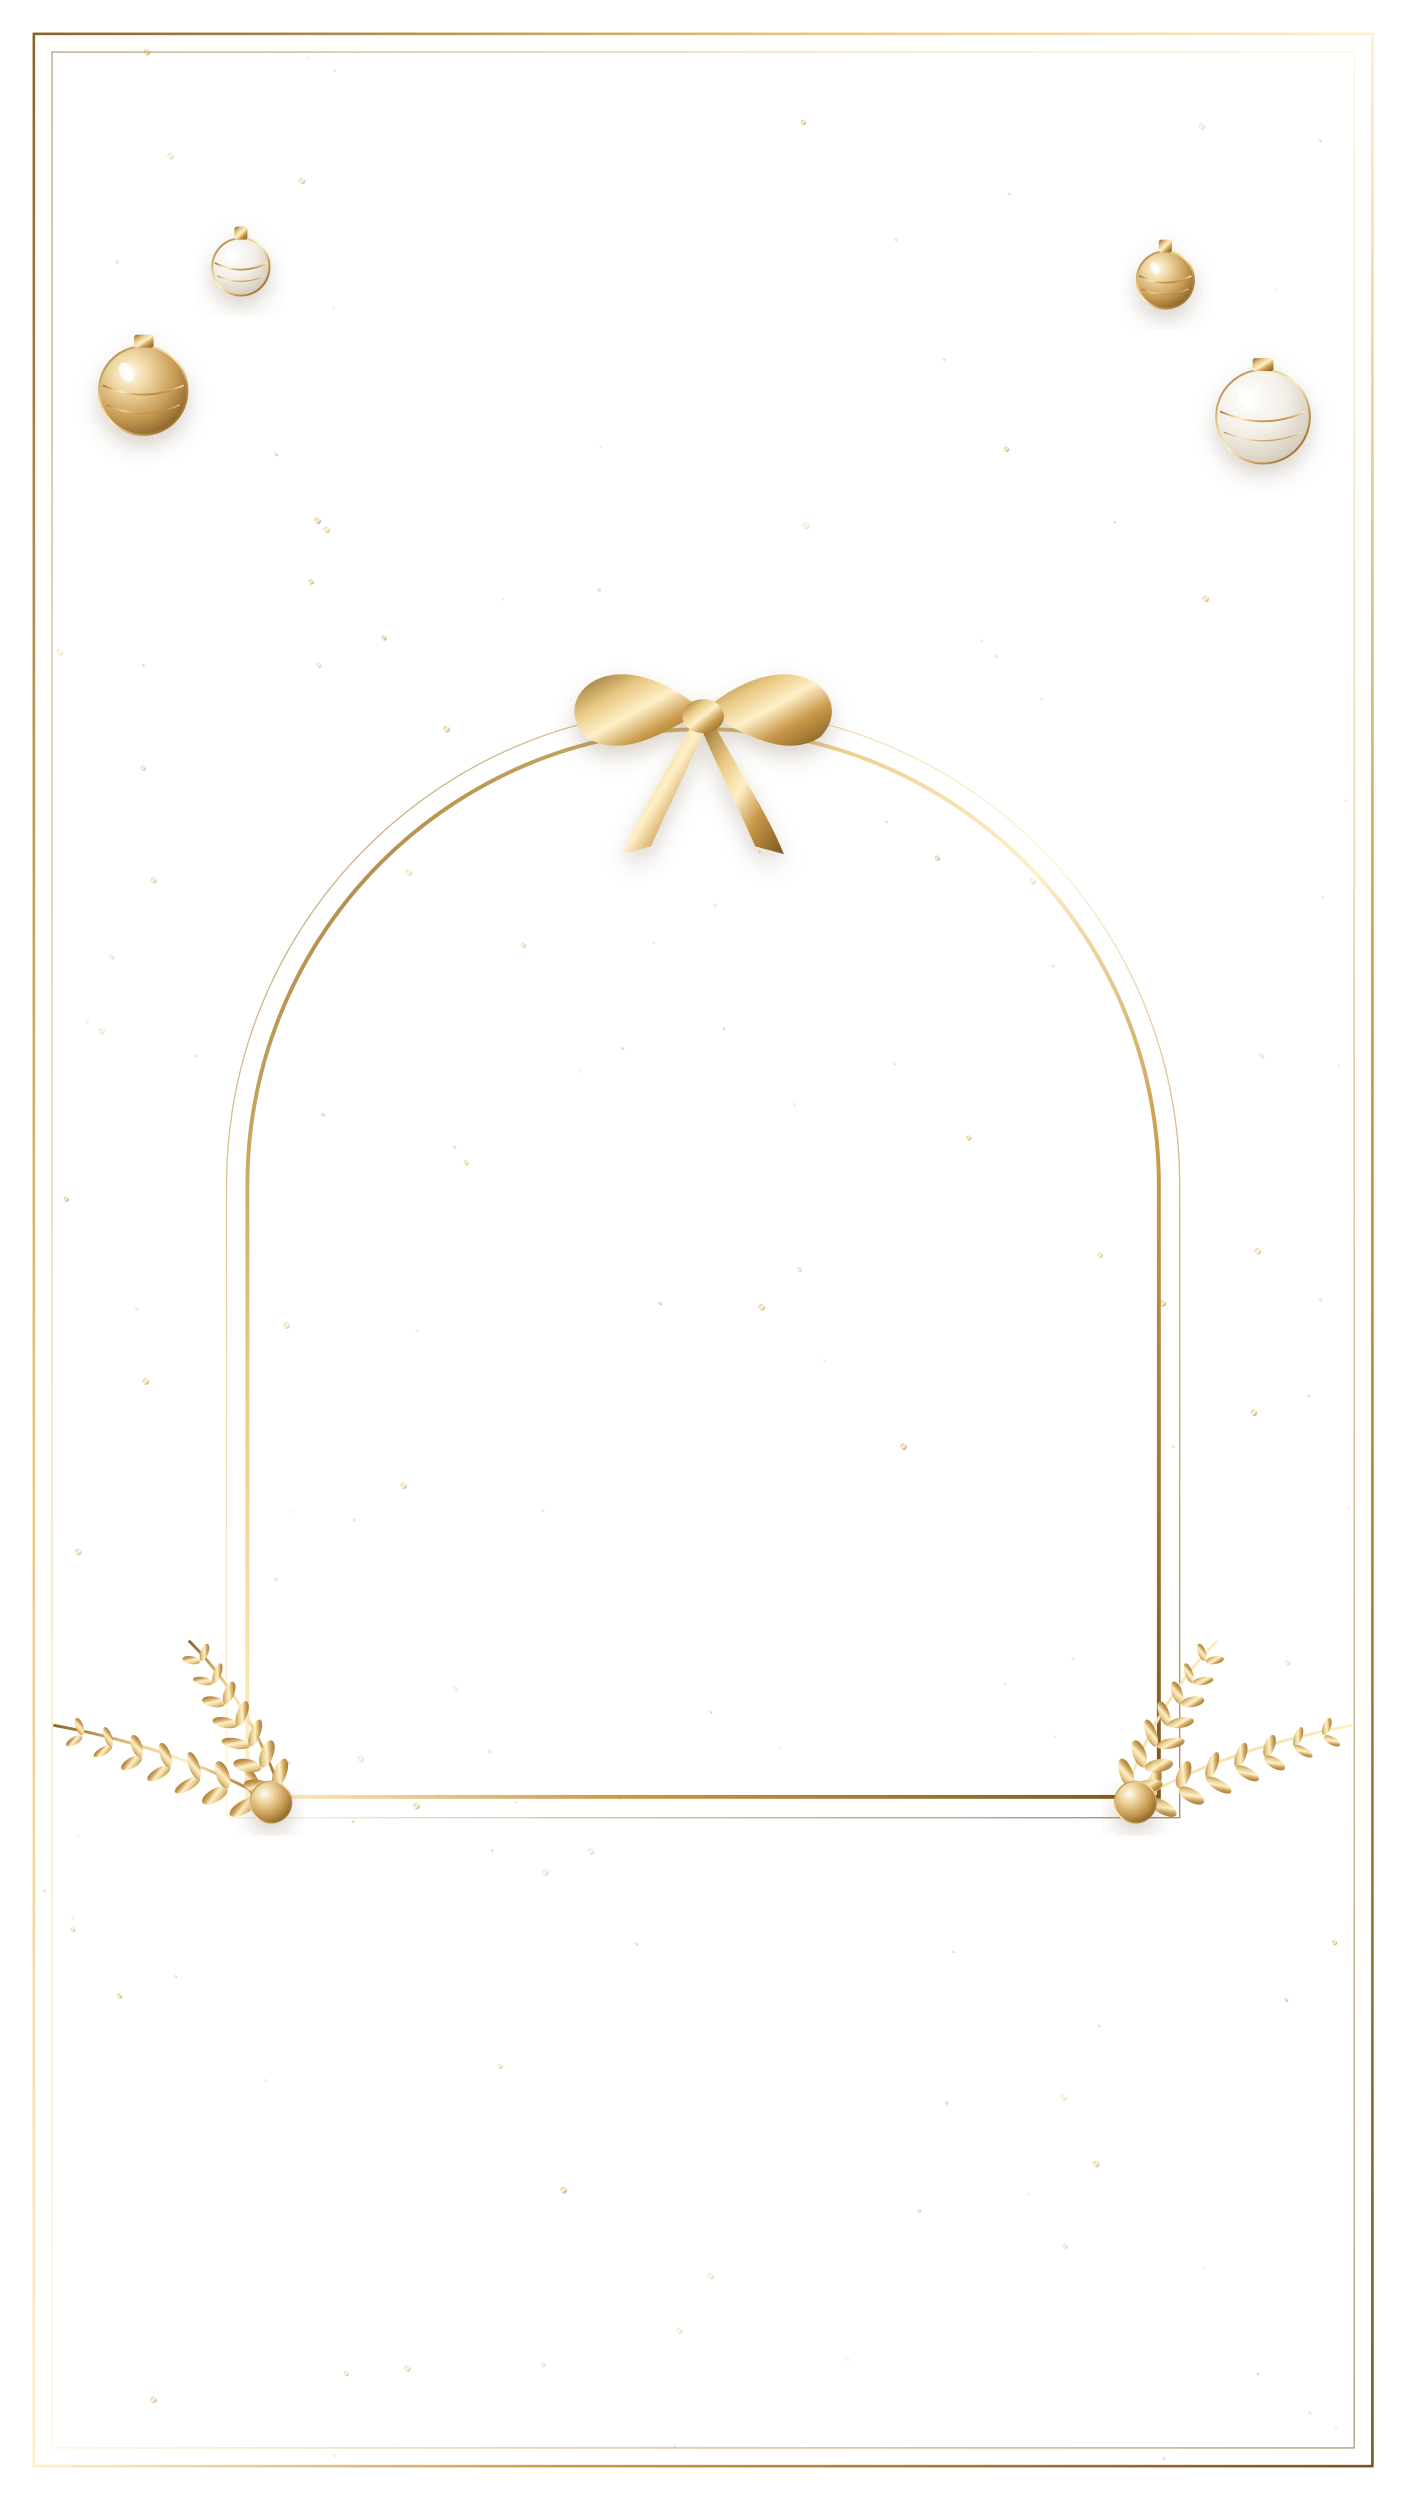
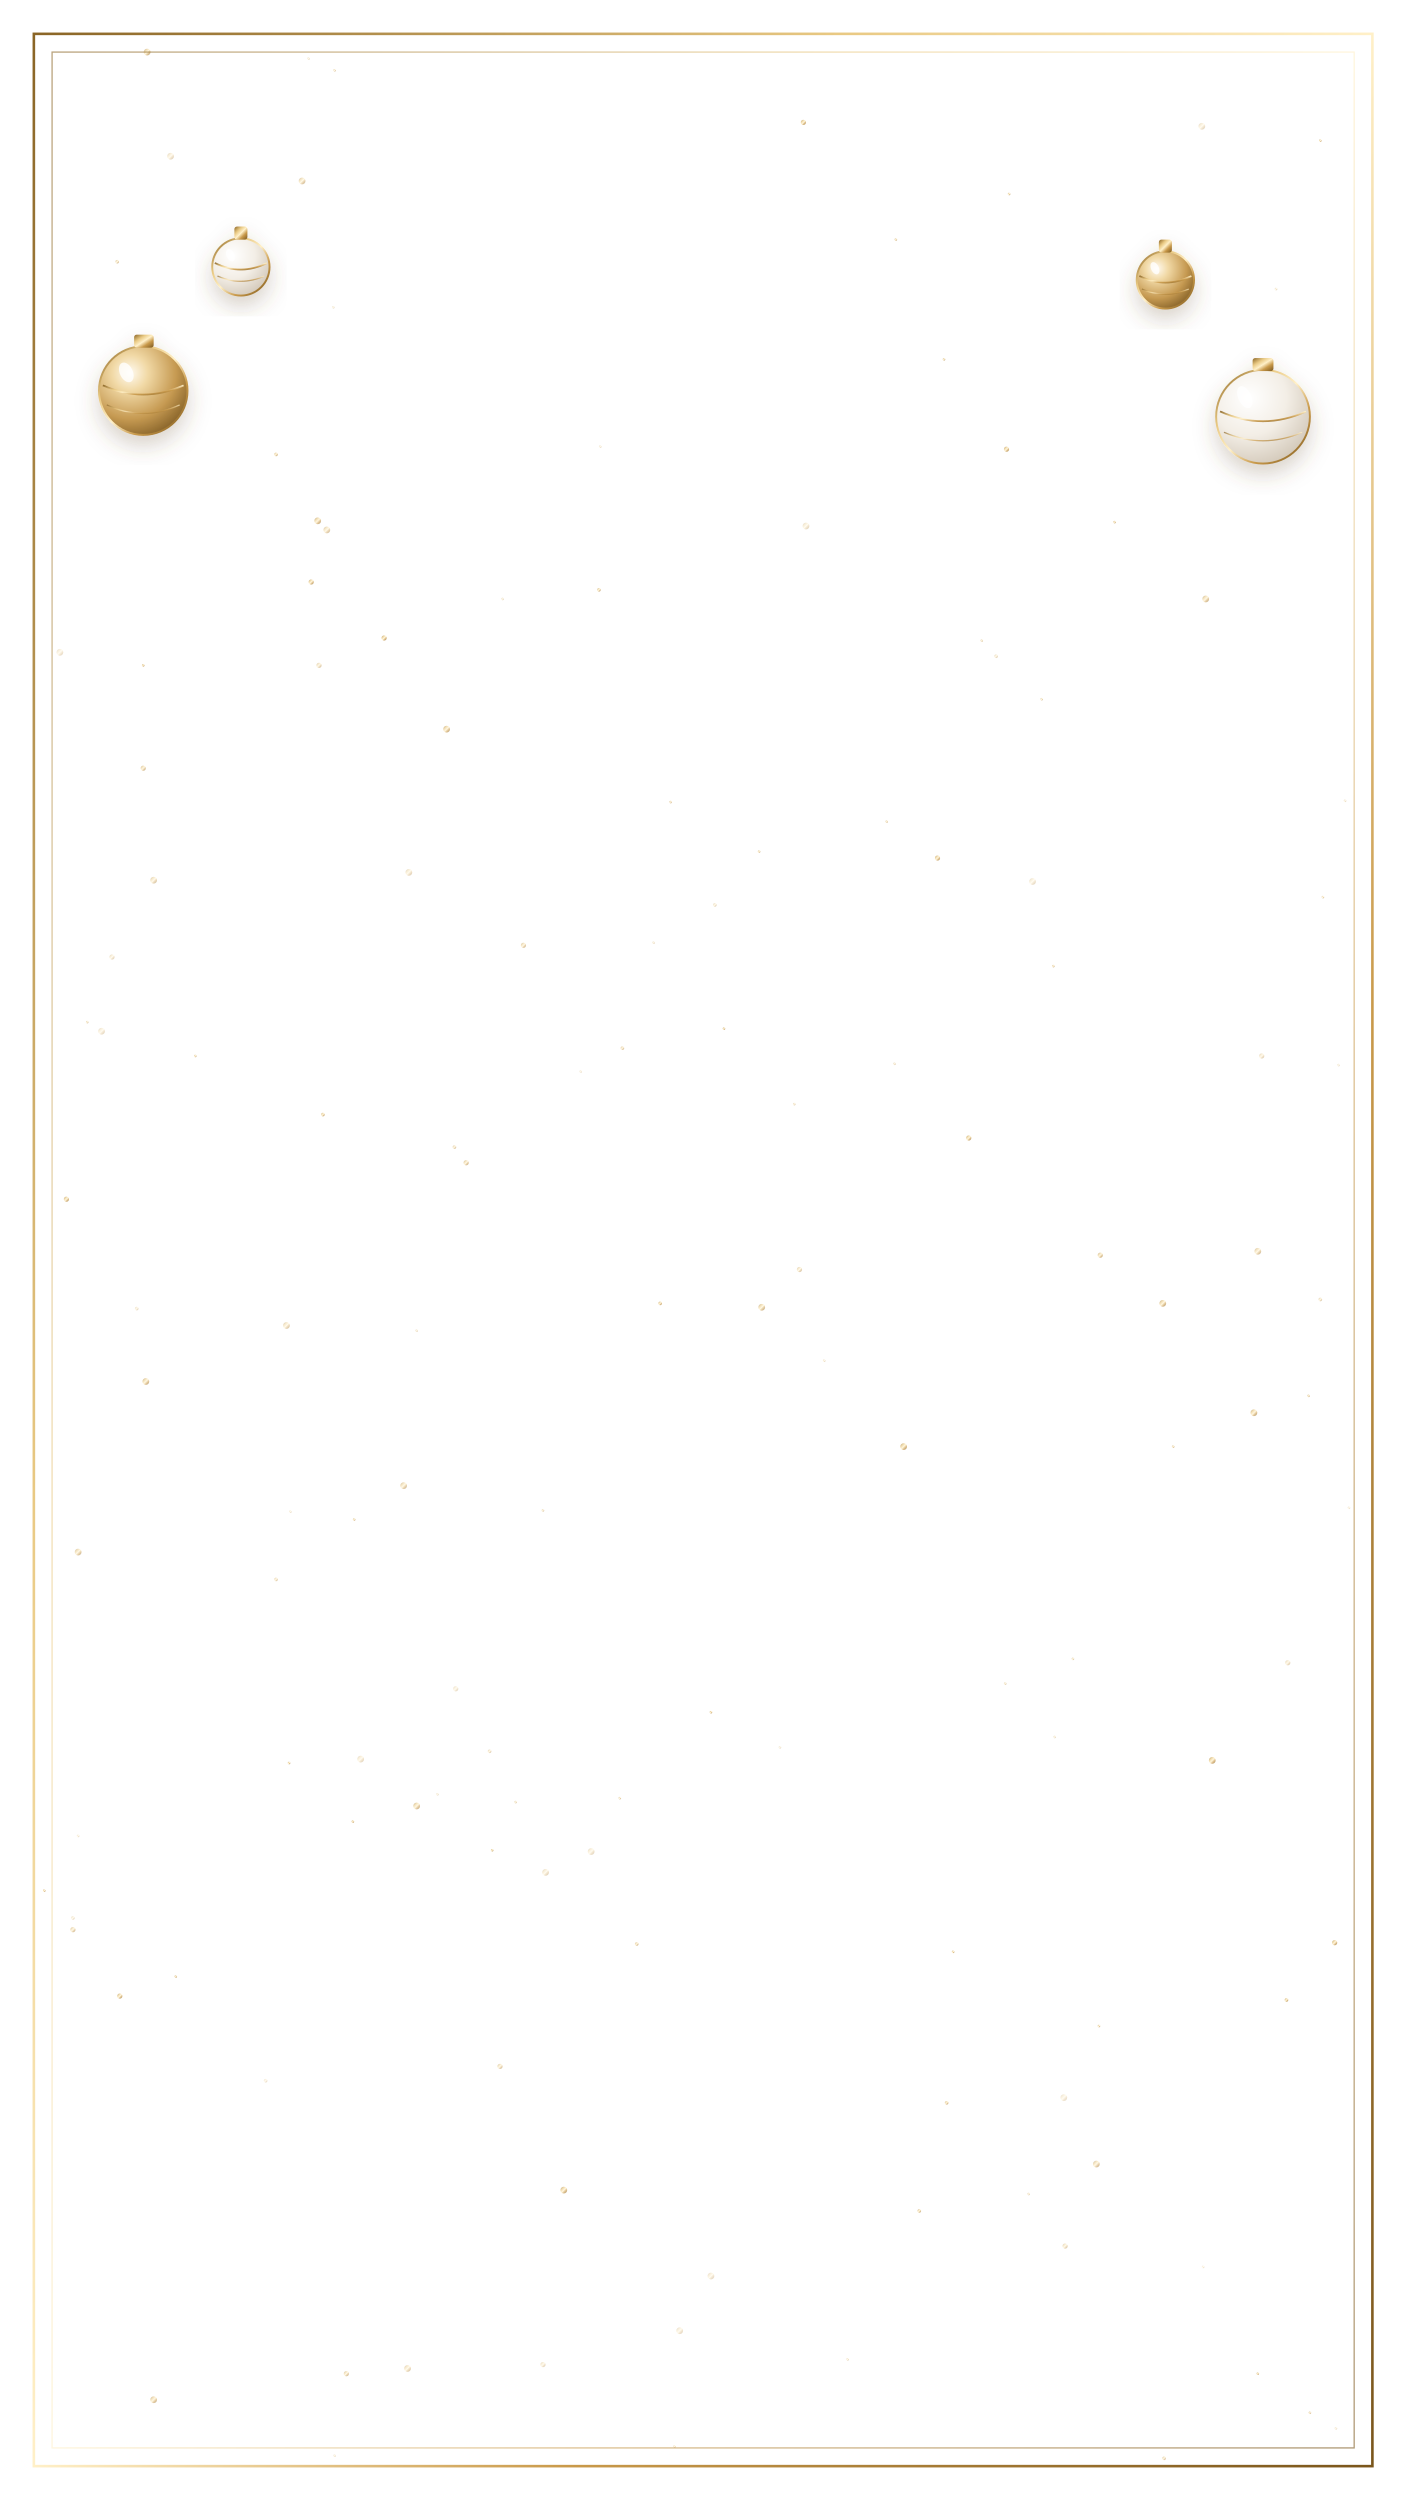
<svg xmlns="http://www.w3.org/2000/svg" width="1080" height="1920" viewBox="0 0 1080 1920">
  <defs>
    <linearGradient id="gold" x1="0" y1="0" x2="1" y2="1">
      <stop offset="0" stop-color="#8a6526" />
      <stop offset=".3" stop-color="#e9c983" />
      <stop offset=".5" stop-color="#fff0c8" />
      <stop offset=".7" stop-color="#c99a4b" />
      <stop offset="1" stop-color="#7a561c" />
    </linearGradient>
    <radialGradient id="ball" cx=".35" cy=".3" r=".8">
      <stop offset="0" stop-color="#fffaf0" />
      <stop offset=".25" stop-color="#f1d9a6" />
      <stop offset=".65" stop-color="#c69a52" />
      <stop offset="1" stop-color="#7d5a22" />
    </radialGradient>
    <radialGradient id="ballW" cx=".35" cy=".3" r=".8">
      <stop offset="0" stop-color="#ffffff" />
      <stop offset=".5" stop-color="#f3eee6" />
      <stop offset="1" stop-color="#cfc4b4" />
    </radialGradient>
    <filter id="sh" x="-30%" y="-30%" width="160%" height="160%">
      <feDropShadow dx="0" dy="8" stdDeviation="8" flood-color="#6b5330" flood-opacity=".25" />
    </filter>
  </defs>
  <circle cx="502" cy="724" r="1" fill="url(#gold)" opacity="0.33" />
  <circle cx="720" cy="659" r="2" fill="url(#gold)" opacity="0.65" />
  <circle cx="112" cy="1061" r="2.6" fill="url(#gold)" opacity="0.57" />
  <circle cx="773" cy="345" r="2" fill="url(#gold)" opacity="0.68" />
  <circle cx="461" cy="343" r="1" fill="url(#gold)" opacity="0.30" />
  <circle cx="546" cy="1748" r="2.6" fill="url(#gold)" opacity="0.28" />
  <circle cx="732" cy="1499" r="1" fill="url(#gold)" opacity="0.66" />
  <circle cx="239" cy="447" r="2" fill="url(#gold)" opacity="0.65" />
  <circle cx="818" cy="1725" r="2" fill="url(#gold)" opacity="0.38" />
  <circle cx="856" cy="401" r="1" fill="url(#gold)" opacity="0.65" />
  <circle cx="86" cy="735" r="2" fill="url(#gold)" opacity="0.31" />
  <circle cx="271" cy="1399" r="1" fill="url(#gold)" opacity="0.68" />
  <circle cx="34" cy="1452" r="1" fill="url(#gold)" opacity="0.65" />
  <circle cx="237" cy="45" r="1" fill="url(#gold)" opacity="0.31" />
  <circle cx="966" cy="961" r="2.6" fill="url(#gold)" opacity="0.47" />
  <circle cx="969" cy="811" r="2" fill="url(#gold)" opacity="0.34" />
  <circle cx="810" cy="1334" r="1" fill="url(#gold)" opacity="0.33" />
  <circle cx="651" cy="1812" r="1" fill="url(#gold)" opacity="0.37" />
  <circle cx="727" cy="1615" r="1.4" fill="url(#gold)" opacity="0.58" />
  <circle cx="617" cy="94" r="2" fill="url(#gold)" opacity="0.68" />
  <circle cx="272" cy="1167" r="1" fill="url(#gold)" opacity="0.58" />
  <circle cx="893" cy="1001" r="2.6" fill="url(#gold)" opacity="0.60" />
  <circle cx="118" cy="676" r="2.6" fill="url(#gold)" opacity="0.41" />
  <circle cx="244" cy="400" r="2.6" fill="url(#gold)" opacity="0.59" />
  <circle cx="417" cy="1160" r="1" fill="url(#gold)" opacity="0.45" />
  <circle cx="248" cy="856" r="1.4" fill="url(#gold)" opacity="0.62" />
  <circle cx="343" cy="560" r="2.6" fill="url(#gold)" opacity="0.60" />
  <circle cx="56" cy="1482" r="2" fill="url(#gold)" opacity="0.47" />
  <circle cx="754" cy="492" r="1" fill="url(#gold)" opacity="0.44" />
  <circle cx="266" cy="1823" r="2" fill="url(#gold)" opacity="0.48" />
  <circle cx="1005" cy="1072" r="1" fill="url(#gold)" opacity="0.55" />
  <circle cx="204" cy="1598" r="1.4" fill="url(#gold)" opacity="0.26" />
  <circle cx="988" cy="1536" r="1.4" fill="url(#gold)" opacity="0.68" />
  <circle cx="1036" cy="1158" r="1" fill="url(#gold)" opacity="0.27" />
  <circle cx="489" cy="1493" r="1.4" fill="url(#gold)" opacity="0.53" />
  <circle cx="1016" cy="689" r="1" fill="url(#gold)" opacity="0.47" />
  <circle cx="313" cy="1819" r="2.6" fill="url(#gold)" opacity="0.38" />
  <circle cx="150" cy="811" r="1" fill="url(#gold)" opacity="0.57" />
  <circle cx="809" cy="742" r="1" fill="url(#gold)" opacity="0.55" />
  <circle cx="310" cy="1141" r="2.6" fill="url(#gold)" opacity="0.47" />
  <circle cx="131" cy="120" r="2.6" fill="url(#gold)" opacity="0.31" />
  <circle cx="844" cy="1556" r="1" fill="url(#gold)" opacity="0.60" />
  <circle cx="257" cy="54" r="1" fill="url(#gold)" opacity="0.46" />
  <circle cx="633" cy="1045" r="1" fill="url(#gold)" opacity="0.33" />
  <circle cx="522" cy="1790" r="2.6" fill="url(#gold)" opacity="0.28" />
  <circle cx="694" cy="1111" r="2.6" fill="url(#gold)" opacity="0.65" />
  <circle cx="585" cy="1004" r="2.6" fill="url(#gold)" opacity="0.54" />
  <circle cx="842" cy="1662" r="2.6" fill="url(#gold)" opacity="0.49" />
  <circle cx="336" cy="1378" r="1" fill="url(#gold)" opacity="0.30" />
  <circle cx="744" cy="874" r="2" fill="url(#gold)" opacity="0.65" />
  <circle cx="772" cy="1293" r="1" fill="url(#gold)" opacity="0.42" />
  <circle cx="926" cy="460" r="2.6" fill="url(#gold)" opacity="0.53" />
  <circle cx="923" cy="97" r="2.6" fill="url(#gold)" opacity="0.29" />
  <circle cx="78" cy="792" r="2.6" fill="url(#gold)" opacity="0.28" />
  <circle cx="223" cy="1161" r="1" fill="url(#gold)" opacity="0.29" />
  <circle cx="60" cy="1192" r="2.6" fill="url(#gold)" opacity="0.49" />
  <circle cx="56" cy="1473" r="1.4" fill="url(#gold)" opacity="0.29" />
  <circle cx="358" cy="893" r="2" fill="url(#gold)" opacity="0.52" />
  <circle cx="1026" cy="1865" r="1" fill="url(#gold)" opacity="0.30" />
  <circle cx="386" cy="460" r="1" fill="url(#gold)" opacity="0.34" />
  <circle cx="256" cy="236" r="1" fill="url(#gold)" opacity="0.28" />
  <circle cx="688" cy="184" r="1" fill="url(#gold)" opacity="0.58" />
  <circle cx="507" cy="1001" r="1.4" fill="url(#gold)" opacity="0.64" />
  <circle cx="113" cy="40" r="2.6" fill="url(#gold)" opacity="0.56" />
  <circle cx="46" cy="501" r="2.6" fill="url(#gold)" opacity="0.26" />
  <circle cx="135" cy="1518" r="1" fill="url(#gold)" opacity="0.65" />
  <circle cx="515" cy="616" r="1" fill="url(#gold)" opacity="0.54" />
  <circle cx="725" cy="276" r="1" fill="url(#gold)" opacity="0.61" />
  <circle cx="1025" cy="1492" r="2" fill="url(#gold)" opacity="0.67" />
  <circle cx="924" cy="1741" r="1" fill="url(#gold)" opacity="0.26" />
  <circle cx="478" cy="805" r="1.4" fill="url(#gold)" opacity="0.47" />
  <circle cx="384" cy="1587" r="2" fill="url(#gold)" opacity="0.44" />
  <circle cx="110" cy="590" r="2" fill="url(#gold)" opacity="0.52" />
  <circle cx="610" cy="848" r="1" fill="url(#gold)" opacity="0.40" />
  <circle cx="90" cy="201" r="1.4" fill="url(#gold)" opacity="0.49" />
  <circle cx="222" cy="1354" r="1" fill="url(#gold)" opacity="0.67" />
  <circle cx="118" cy="1843" r="2.6" fill="url(#gold)" opacity="0.52" />
  <circle cx="989" cy="1277" r="2" fill="url(#gold)" opacity="0.35" />
  <circle cx="583" cy="654" r="1" fill="url(#gold)" opacity="0.55" />
  <circle cx="460" cy="453" r="1.4" fill="url(#gold)" opacity="0.59" />
  <circle cx="845" cy="964" r="2" fill="url(#gold)" opacity="0.57" />
  <circle cx="320" cy="1022" r="1" fill="url(#gold)" opacity="0.35" />
  <circle cx="1033" cy="615" r="1" fill="url(#gold)" opacity="0.32" />
  <circle cx="197" cy="209" r="2" fill="url(#gold)" opacity="0.54" />
  <circle cx="433" cy="1682" r="2.6" fill="url(#gold)" opacity="0.64" />
  <circle cx="549" cy="695" r="1.4" fill="url(#gold)" opacity="0.34" />
  <circle cx="963" cy="1085" r="2.6" fill="url(#gold)" opacity="0.60" />
  <circle cx="212" cy="349" r="1.4" fill="url(#gold)" opacity="0.56" />
  <circle cx="51" cy="921" r="2" fill="url(#gold)" opacity="0.66" />
  <circle cx="800" cy="537" r="1" fill="url(#gold)" opacity="0.48" />
  <circle cx="518" cy="1879" r="1" fill="url(#gold)" opacity="0.40" />
  <circle cx="793" cy="677" r="2.6" fill="url(#gold)" opacity="0.27" />
  <circle cx="314" cy="670" r="2.6" fill="url(#gold)" opacity="0.33" />
  <circle cx="824" cy="1274" r="1" fill="url(#gold)" opacity="0.45" />
  <circle cx="378" cy="1421" r="1" fill="url(#gold)" opacity="0.66" />
  <circle cx="251" cy="407" r="2.6" fill="url(#gold)" opacity="0.44" />
  <circle cx="894" cy="1888" r="1.4" fill="url(#gold)" opacity="0.47" />
  <circle cx="92" cy="1533" r="2" fill="url(#gold)" opacity="0.65" />
  <circle cx="476" cy="1381" r="1" fill="url(#gold)" opacity="0.50" />
  <circle cx="966" cy="1823" r="1" fill="url(#gold)" opacity="0.65" />
  <circle cx="295" cy="490" r="2" fill="url(#gold)" opacity="0.69" />
  <circle cx="220" cy="1018" r="2.6" fill="url(#gold)" opacity="0.40" />
  <circle cx="257" cy="1886" r="1" fill="url(#gold)" opacity="0.28" />
  <circle cx="901" cy="1111" r="1" fill="url(#gold)" opacity="0.55" />
  <circle cx="376" cy="1345" r="1.4" fill="url(#gold)" opacity="0.38" />
  <circle cx="67" cy="785" r="1" fill="url(#gold)" opacity="0.45" />
  <circle cx="1014" cy="108" r="1" fill="url(#gold)" opacity="0.63" />
  <circle cx="931" cy="1352" r="2.6" fill="url(#gold)" opacity="0.67" />
  <circle cx="419" cy="1438" r="2.6" fill="url(#gold)" opacity="0.32" />
  <circle cx="417" cy="1816" r="2" fill="url(#gold)" opacity="0.31" />
  <circle cx="454" cy="1422" r="2.6" fill="url(#gold)" opacity="0.29" />
  <circle cx="1014" cy="998" r="1.4" fill="url(#gold)" opacity="0.42" />
  <circle cx="817" cy="1611" r="2.6" fill="url(#gold)" opacity="0.26" />
  <circle cx="232" cy="139" r="2.6" fill="url(#gold)" opacity="0.46" />
  <circle cx="980" cy="222" r="1" fill="url(#gold)" opacity="0.34" />
  <circle cx="765" cy="504" r="1.4" fill="url(#gold)" opacity="0.35" />
  <circle cx="212" cy="1213" r="1.4" fill="url(#gold)" opacity="0.42" />
  <circle cx="681" cy="631" r="1" fill="url(#gold)" opacity="0.50" />
  <circle cx="60" cy="1410" r="1" fill="url(#gold)" opacity="0.29" />
  <circle cx="245" cy="511" r="2" fill="url(#gold)" opacity="0.41" />
  <circle cx="599" cy="1342" r="1" fill="url(#gold)" opacity="0.29" />
  <circle cx="446" cy="823" r="1" fill="url(#gold)" opacity="0.28" />
  <circle cx="614" cy="975" r="2" fill="url(#gold)" opacity="0.41" />
  <circle cx="706" cy="1698" r="1.4" fill="url(#gold)" opacity="0.58" />
  <circle cx="556" cy="790" r="1" fill="url(#gold)" opacity="0.69" />
  <circle cx="349" cy="881" r="1.4" fill="url(#gold)" opacity="0.45" />
  <circle cx="1028" cy="818" r="1" fill="url(#gold)" opacity="0.28" />
  <circle cx="396" cy="1384" r="1" fill="url(#gold)" opacity="0.44" />
  <circle cx="402" cy="726" r="2" fill="url(#gold)" opacity="0.48" />
  <circle cx="775" cy="149" r="1" fill="url(#gold)" opacity="0.61" />
  <circle cx="687" cy="817" r="1" fill="url(#gold)" opacity="0.39" />
  <circle cx="110" cy="511" r="1" fill="url(#gold)" opacity="0.69" />
  <circle cx="1006" cy="1853" r="1" fill="url(#gold)" opacity="0.52" />
  <circle cx="277" cy="1351" r="2.6" fill="url(#gold)" opacity="0.30" />
  <circle cx="619" cy="404" r="2.6" fill="url(#gold)" opacity="0.30" />
  <circle cx="546" cy="1315" r="1" fill="url(#gold)" opacity="0.69" />
  <circle cx="105" cy="1005" r="1.4" fill="url(#gold)" opacity="0.31" />
  <circle cx="790" cy="1685" r="1" fill="url(#gold)" opacity="0.39" />
  <circle cx="320" cy="1387" r="2.6" fill="url(#gold)" opacity="0.54" />
  <circle cx="350" cy="1297" r="2" fill="url(#gold)" opacity="0.28" />
  <rect x="26" y="26" width="1028" height="1868" fill="none" stroke="url(#gold)" stroke-width="2" />
  <rect x="40" y="40" width="1000" height="1840" fill="none" stroke="url(#gold)" stroke-width="1" opacity=".6" />
  <line x1="110" y1="40" x2="110" y2="258" stroke="url(#gold)" stroke-width="1.6" />
  <g filter="url(#sh)">
    <circle cx="110" cy="300" r="34" fill="url(#ball)" />
    <circle cx="110" cy="300" r="34" fill="none" stroke="url(#gold)" stroke-width="1.5" />
    <path d="M79,296 Q110,310 141,296" stroke="url(#gold)" stroke-width="1.4" fill="none" opacity=".9" />
    <path d="M82,311 Q110,324 138,311" stroke="url(#gold)" stroke-width="1" fill="none" opacity=".7" />
    <rect x="103" y="257" width="15" height="10" rx="2" fill="url(#gold)" />
    <ellipse cx="97" cy="286" rx="5" ry="8" fill="rgba(255,255,255,.8)" transform="rotate(-25 97 286)" />
  </g>
  <line x1="185" y1="40" x2="185" y2="175" stroke="url(#gold)" stroke-width="1.6" />
  <g filter="url(#sh)">
    <circle cx="185" cy="205" r="22" fill="url(#ballW)" />
    <circle cx="185" cy="205" r="22" fill="none" stroke="url(#gold)" stroke-width="1.5" />
    <path d="M165,202 Q185,212 205,202" stroke="url(#gold)" stroke-width="1.4" fill="none" opacity=".9" />
    <path d="M167,212 Q185,220 203,212" stroke="url(#gold)" stroke-width="1" fill="none" opacity=".7" />
    <rect x="180" y="174" width="10" height="10" rx="2" fill="url(#gold)" />
    <ellipse cx="177" cy="196" rx="3" ry="5" fill="rgba(255,255,255,.8)" transform="rotate(-25 177 196)" />
  </g>
  <line x1="970" y1="40" x2="970" y2="276" stroke="url(#gold)" stroke-width="1.6" />
  <g filter="url(#sh)">
    <circle cx="970" cy="320" r="36" fill="url(#ballW)" />
    <circle cx="970" cy="320" r="36" fill="none" stroke="url(#gold)" stroke-width="1.5" />
    <path d="M937,316 Q970,331 1003,316" stroke="url(#gold)" stroke-width="1.4" fill="none" opacity=".9" />
    <path d="M940,332 Q970,345 1000,332" stroke="url(#gold)" stroke-width="1" fill="none" opacity=".7" />
    <rect x="962" y="275" width="16" height="10" rx="2" fill="url(#gold)" />
    <ellipse cx="956" cy="305" rx="5" ry="9" fill="rgba(255,255,255,.8)" transform="rotate(-25 956 305)" />
  </g>
  <line x1="895" y1="40" x2="895" y2="185" stroke="url(#gold)" stroke-width="1.6" />
  <g filter="url(#sh)">
    <circle cx="895" cy="215" r="22" fill="url(#ball)" />
    <circle cx="895" cy="215" r="22" fill="none" stroke="url(#gold)" stroke-width="1.5" />
    <path d="M875,212 Q895,222 915,212" stroke="url(#gold)" stroke-width="1.4" fill="none" opacity=".9" />
    <path d="M877,222 Q895,230 913,222" stroke="url(#gold)" stroke-width="1" fill="none" opacity=".7" />
    <rect x="890" y="184" width="10" height="10" rx="2" fill="url(#gold)" />
    <ellipse cx="887" cy="206" rx="3" ry="5" fill="rgba(255,255,255,.8)" transform="rotate(-25 887 206)" />
  </g>
-   <path d="M190,1380 L190,910.0 A350.0,350.0 0 0 1 890,910.0 L890,1380 Z" fill="none" stroke="url(#gold)" stroke-width="3" />
-   <path d="M174,1396 L174,910.0 A366.0,366.0 0 0 1 906,910.0 L906,1396 Z" fill="none" stroke="url(#gold)" stroke-width="1" opacity=".7" />
-   <g filter="url(#sh)">
-     <path d="M540.0,546 C470.0,486 420.0,536 450.0,566 C480.0,586 520.0,556 540.0,546 Z" fill="url(#gold)" />
-     <path d="M540.0,546 C610.0,486 660.0,536 630.0,566 C600.0,586 560.0,556 540.0,546 Z" fill="url(#gold)" />
-     <path d="M534.0,552 C510.0,596 490.0,626 478.0,656 L500.0,650 C512.0,622 528.0,592 542.0,558 Z" fill="url(#gold)" />
-     <path d="M546.0,552 C570.0,596 590.0,626 602.0,656 L580.0,650 C568.0,622 552.0,592 538.0,558 Z" fill="url(#gold)" />
-     <ellipse cx="540.0" cy="550" rx="16" ry="13" fill="url(#gold)" />
-   </g>
-   <path d="M220,1390 Q145,1344 41,1325" stroke="url(#gold)" stroke-width="2.2" fill="none" />
-   <ellipse cx="187" cy="1388" rx="12" ry="5" fill="url(#gold)" transform="rotate(-210 187 1388)" opacity=".95" />
-   <ellipse cx="194" cy="1370" rx="12" ry="5" fill="url(#gold)" transform="rotate(-110 194 1370)" opacity=".95" />
-   <ellipse cx="165" cy="1379" rx="11" ry="5" fill="url(#gold)" transform="rotate(-210 165 1379)" opacity=".95" />
-   <ellipse cx="171" cy="1363" rx="11" ry="5" fill="url(#gold)" transform="rotate(-110 171 1363)" opacity=".95" />
-   <ellipse cx="144" cy="1371" rx="11" ry="4" fill="url(#gold)" transform="rotate(-210 144 1371)" opacity=".95" />
-   <ellipse cx="149" cy="1356" rx="11" ry="4" fill="url(#gold)" transform="rotate(-110 149 1356)" opacity=".95" />
-   <ellipse cx="122" cy="1362" rx="10" ry="4" fill="url(#gold)" transform="rotate(-210 122 1362)" opacity=".95" />
-   <ellipse cx="127" cy="1348" rx="10" ry="4" fill="url(#gold)" transform="rotate(-110 127 1348)" opacity=".95" />
-   <ellipse cx="101" cy="1354" rx="9" ry="4" fill="url(#gold)" transform="rotate(-210 101 1354)" opacity=".95" />
-   <ellipse cx="105" cy="1341" rx="9" ry="4" fill="url(#gold)" transform="rotate(-110 105 1341)" opacity=".95" />
-   <ellipse cx="79" cy="1345" rx="8" ry="3" fill="url(#gold)" transform="rotate(-210 79 1345)" opacity=".95" />
-   <ellipse cx="83" cy="1334" rx="8" ry="3" fill="url(#gold)" transform="rotate(-110 83 1334)" opacity=".95" />
-   <ellipse cx="57" cy="1337" rx="7" ry="3" fill="url(#gold)" transform="rotate(-210 57 1337)" opacity=".95" />
-   <ellipse cx="61" cy="1326" rx="7" ry="3" fill="url(#gold)" transform="rotate(-110 61 1326)" opacity=".95" />
-   <path d="M220,1390 Q196,1311 145,1260" stroke="url(#gold)" stroke-width="2.2" fill="none" />
-   <ellipse cx="199" cy="1372" rx="12" ry="5" fill="url(#gold)" transform="rotate(-170 199 1372)" opacity=".95" />
-   <ellipse cx="215" cy="1362" rx="12" ry="5" fill="url(#gold)" transform="rotate(-70 215 1362)" opacity=".95" />
-   <ellipse cx="190" cy="1356" rx="11" ry="5" fill="url(#gold)" transform="rotate(-170 190 1356)" opacity=".95" />
-   <ellipse cx="205" cy="1347" rx="11" ry="5" fill="url(#gold)" transform="rotate(-70 205 1347)" opacity=".95" />
-   <ellipse cx="181" cy="1339" rx="11" ry="4" fill="url(#gold)" transform="rotate(-170 181 1339)" opacity=".95" />
-   <ellipse cx="196" cy="1331" rx="11" ry="4" fill="url(#gold)" transform="rotate(-70 196 1331)" opacity=".95" />
-   <ellipse cx="173" cy="1323" rx="10" ry="4" fill="url(#gold)" transform="rotate(-170 173 1323)" opacity=".95" />
-   <ellipse cx="186" cy="1316" rx="10" ry="4" fill="url(#gold)" transform="rotate(-70 186 1316)" opacity=".95" />
-   <ellipse cx="164" cy="1307" rx="9" ry="4" fill="url(#gold)" transform="rotate(-170 164 1307)" opacity=".95" />
-   <ellipse cx="176" cy="1300" rx="9" ry="4" fill="url(#gold)" transform="rotate(-70 176 1300)" opacity=".95" />
-   <ellipse cx="156" cy="1291" rx="8" ry="3" fill="url(#gold)" transform="rotate(-170 156 1291)" opacity=".95" />
-   <ellipse cx="167" cy="1285" rx="8" ry="3" fill="url(#gold)" transform="rotate(-70 167 1285)" opacity=".95" />
-   <ellipse cx="147" cy="1275" rx="7" ry="3" fill="url(#gold)" transform="rotate(-170 147 1275)" opacity=".95" />
-   <ellipse cx="157" cy="1269" rx="7" ry="3" fill="url(#gold)" transform="rotate(-70 157 1269)" opacity=".95" />
-   <path d="M860,1390 Q935,1344 1039,1325" stroke="url(#gold)" stroke-width="2.2" fill="none" />
-   <ellipse cx="886" cy="1370" rx="12" ry="5" fill="url(#gold)" transform="rotate(-70 886 1370)" opacity=".95" />
-   <ellipse cx="893" cy="1388" rx="12" ry="5" fill="url(#gold)" transform="rotate(30 893 1388)" opacity=".95" />
-   <ellipse cx="909" cy="1363" rx="11" ry="5" fill="url(#gold)" transform="rotate(-70 909 1363)" opacity=".95" />
-   <ellipse cx="915" cy="1379" rx="11" ry="5" fill="url(#gold)" transform="rotate(30 915 1379)" opacity=".95" />
-   <ellipse cx="931" cy="1356" rx="11" ry="4" fill="url(#gold)" transform="rotate(-70 931 1356)" opacity=".95" />
-   <ellipse cx="936" cy="1371" rx="11" ry="4" fill="url(#gold)" transform="rotate(30 936 1371)" opacity=".95" />
-   <ellipse cx="953" cy="1348" rx="10" ry="4" fill="url(#gold)" transform="rotate(-70 953 1348)" opacity=".95" />
-   <ellipse cx="958" cy="1362" rx="10" ry="4" fill="url(#gold)" transform="rotate(30 958 1362)" opacity=".95" />
-   <ellipse cx="975" cy="1341" rx="9" ry="4" fill="url(#gold)" transform="rotate(-70 975 1341)" opacity=".95" />
-   <ellipse cx="979" cy="1354" rx="9" ry="4" fill="url(#gold)" transform="rotate(30 979 1354)" opacity=".95" />
-   <ellipse cx="997" cy="1334" rx="8" ry="3" fill="url(#gold)" transform="rotate(-70 997 1334)" opacity=".95" />
-   <ellipse cx="1001" cy="1345" rx="8" ry="3" fill="url(#gold)" transform="rotate(30 1001 1345)" opacity=".95" />
-   <ellipse cx="1019" cy="1326" rx="7" ry="3" fill="url(#gold)" transform="rotate(-70 1019 1326)" opacity=".95" />
-   <ellipse cx="1023" cy="1337" rx="7" ry="3" fill="url(#gold)" transform="rotate(30 1023 1337)" opacity=".95" />
-   <path d="M860,1390 Q884,1311 935,1260" stroke="url(#gold)" stroke-width="2.2" fill="none" />
-   <ellipse cx="865" cy="1362" rx="12" ry="5" fill="url(#gold)" transform="rotate(-110 865 1362)" opacity=".95" />
-   <ellipse cx="881" cy="1372" rx="12" ry="5" fill="url(#gold)" transform="rotate(-10 881 1372)" opacity=".95" />
-   <ellipse cx="875" cy="1347" rx="11" ry="5" fill="url(#gold)" transform="rotate(-110 875 1347)" opacity=".95" />
-   <ellipse cx="890" cy="1356" rx="11" ry="5" fill="url(#gold)" transform="rotate(-10 890 1356)" opacity=".95" />
-   <ellipse cx="884" cy="1331" rx="11" ry="4" fill="url(#gold)" transform="rotate(-110 884 1331)" opacity=".95" />
-   <ellipse cx="899" cy="1339" rx="11" ry="4" fill="url(#gold)" transform="rotate(-10 899 1339)" opacity=".95" />
-   <ellipse cx="894" cy="1316" rx="10" ry="4" fill="url(#gold)" transform="rotate(-110 894 1316)" opacity=".95" />
-   <ellipse cx="907" cy="1323" rx="10" ry="4" fill="url(#gold)" transform="rotate(-10 907 1323)" opacity=".95" />
-   <ellipse cx="904" cy="1300" rx="9" ry="4" fill="url(#gold)" transform="rotate(-110 904 1300)" opacity=".95" />
-   <ellipse cx="916" cy="1307" rx="9" ry="4" fill="url(#gold)" transform="rotate(-10 916 1307)" opacity=".95" />
-   <ellipse cx="913" cy="1285" rx="8" ry="3" fill="url(#gold)" transform="rotate(-110 913 1285)" opacity=".95" />
-   <ellipse cx="924" cy="1291" rx="8" ry="3" fill="url(#gold)" transform="rotate(-10 924 1291)" opacity=".95" />
-   <ellipse cx="923" cy="1269" rx="7" ry="3" fill="url(#gold)" transform="rotate(-110 923 1269)" opacity=".95" />
-   <ellipse cx="933" cy="1275" rx="7" ry="3" fill="url(#gold)" transform="rotate(-10 933 1275)" opacity=".95" />
-   <circle cx="208" cy="1384" r="16" fill="url(#ball)" stroke="url(#gold)" stroke-width="1" filter="url(#sh)" />
-   <circle cx="872" cy="1384" r="16" fill="url(#ball)" stroke="url(#gold)" stroke-width="1" filter="url(#sh)" />
</svg>
